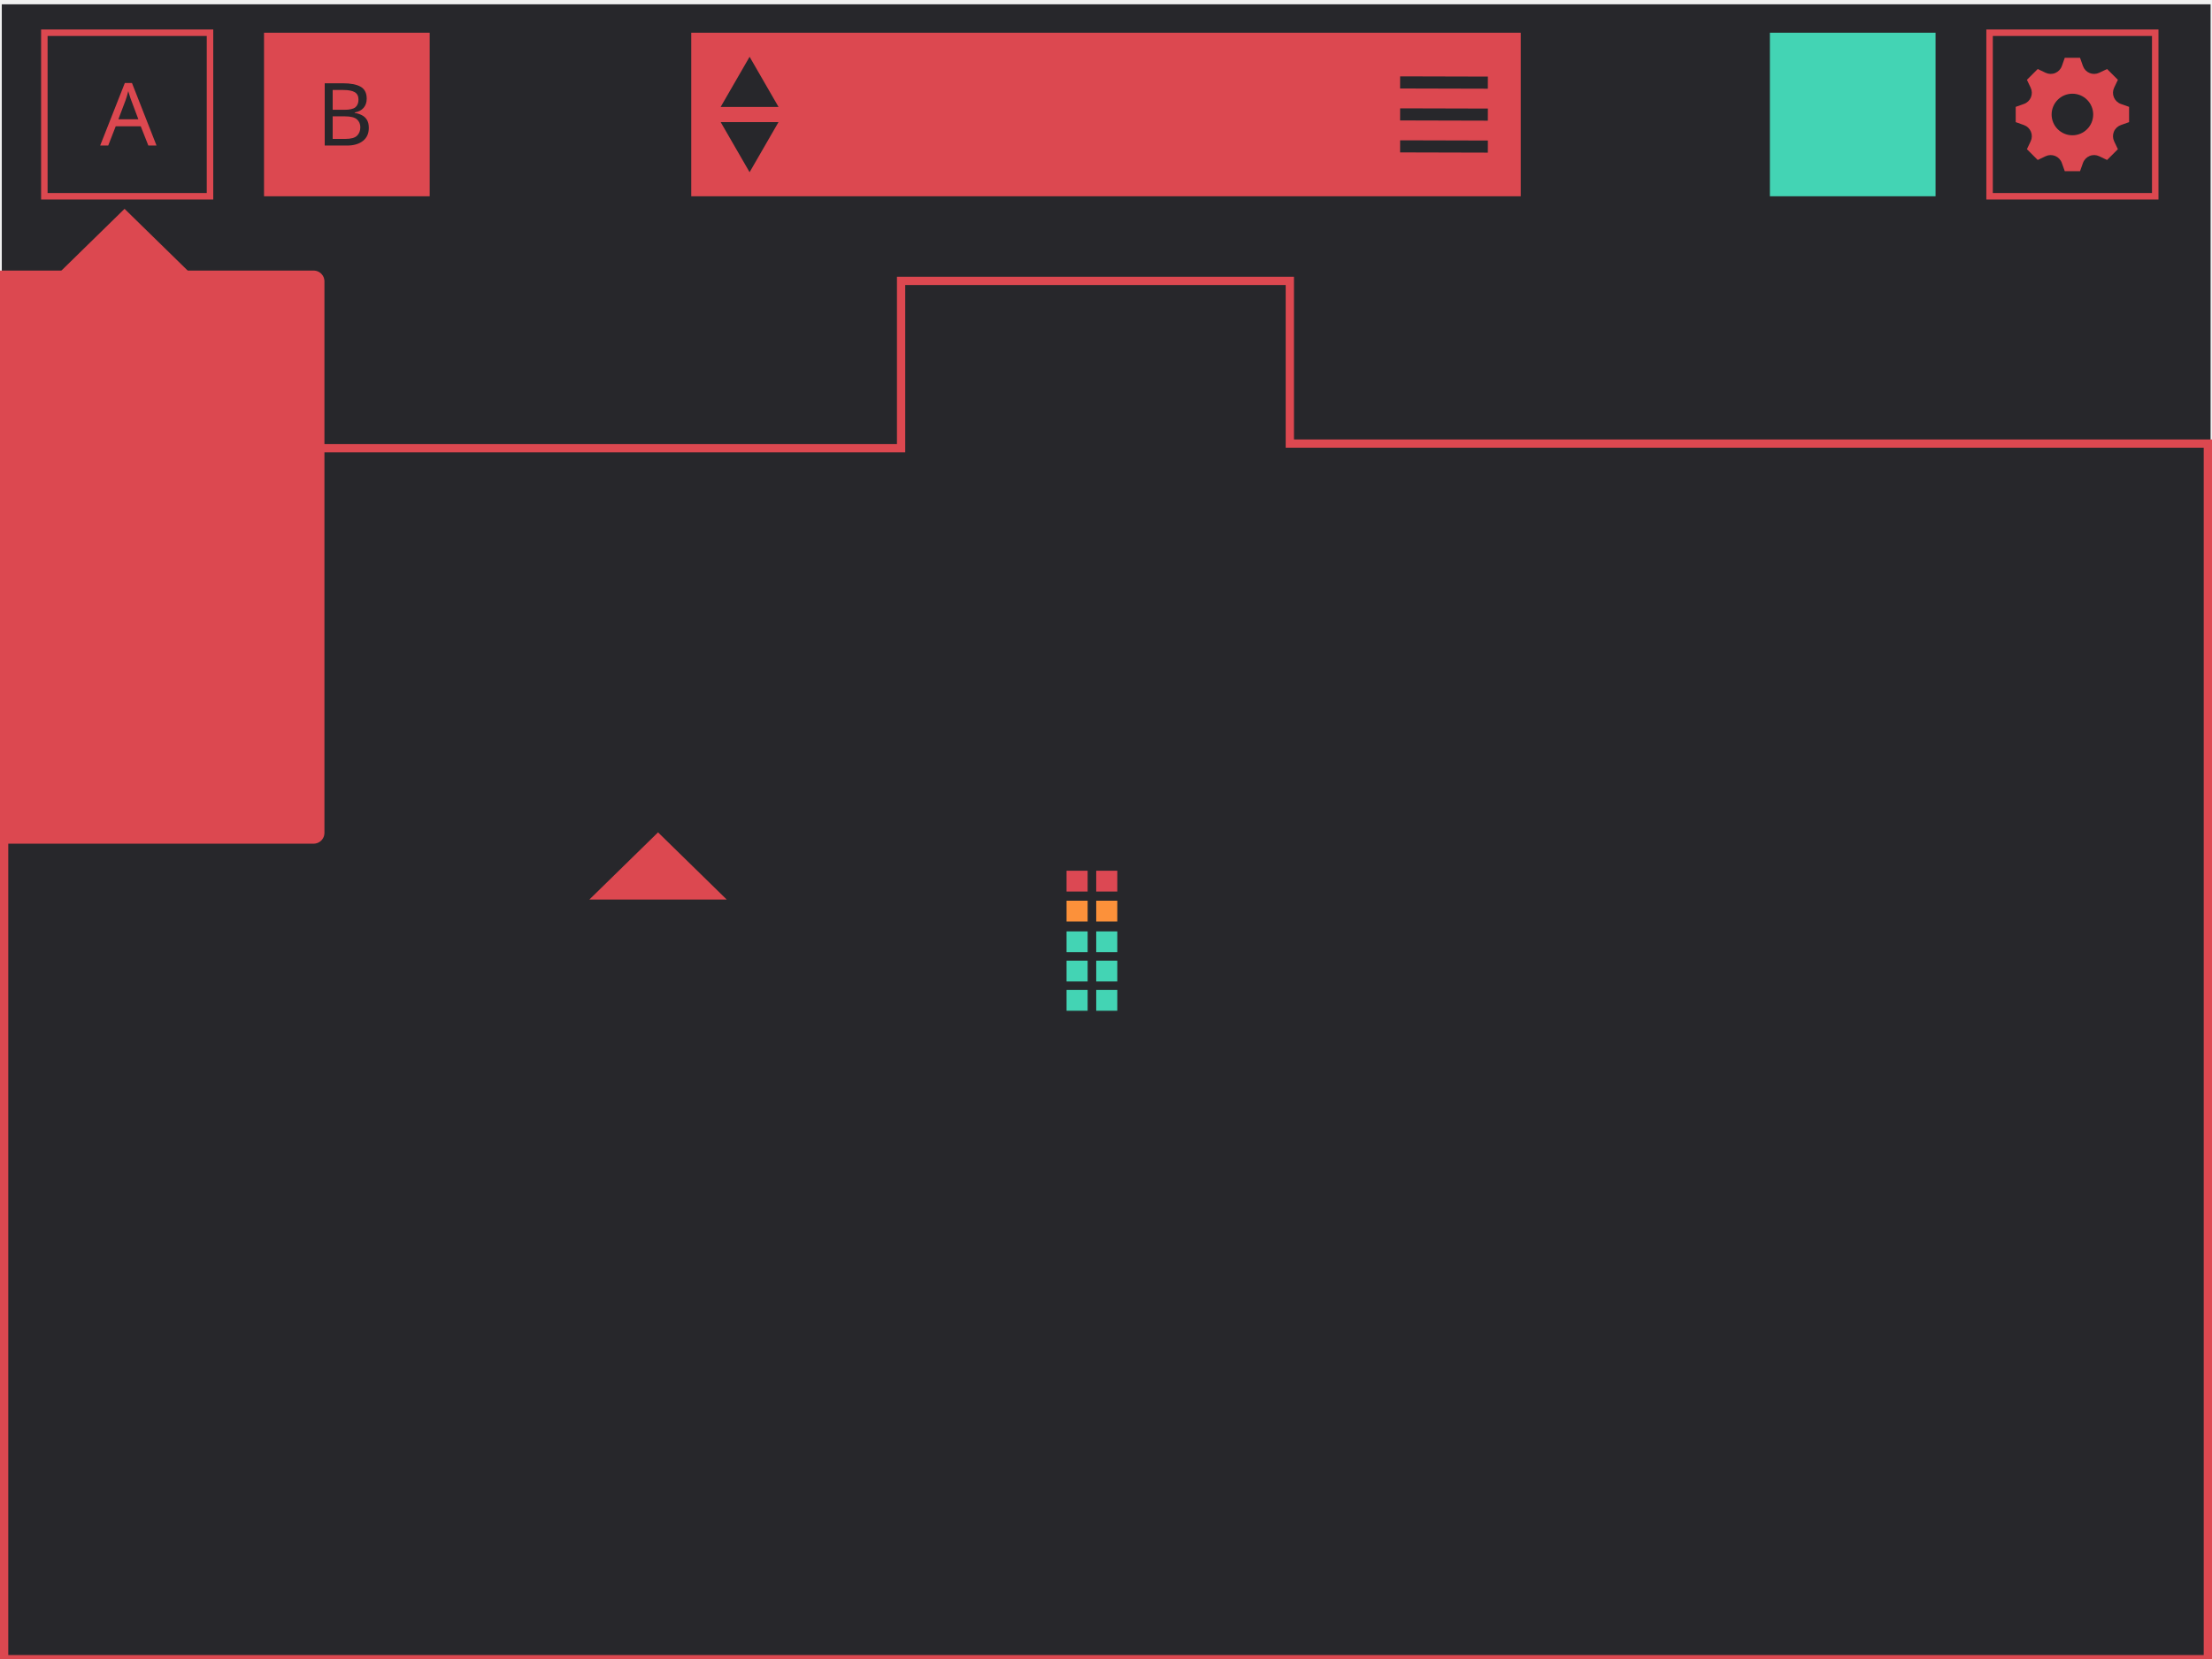
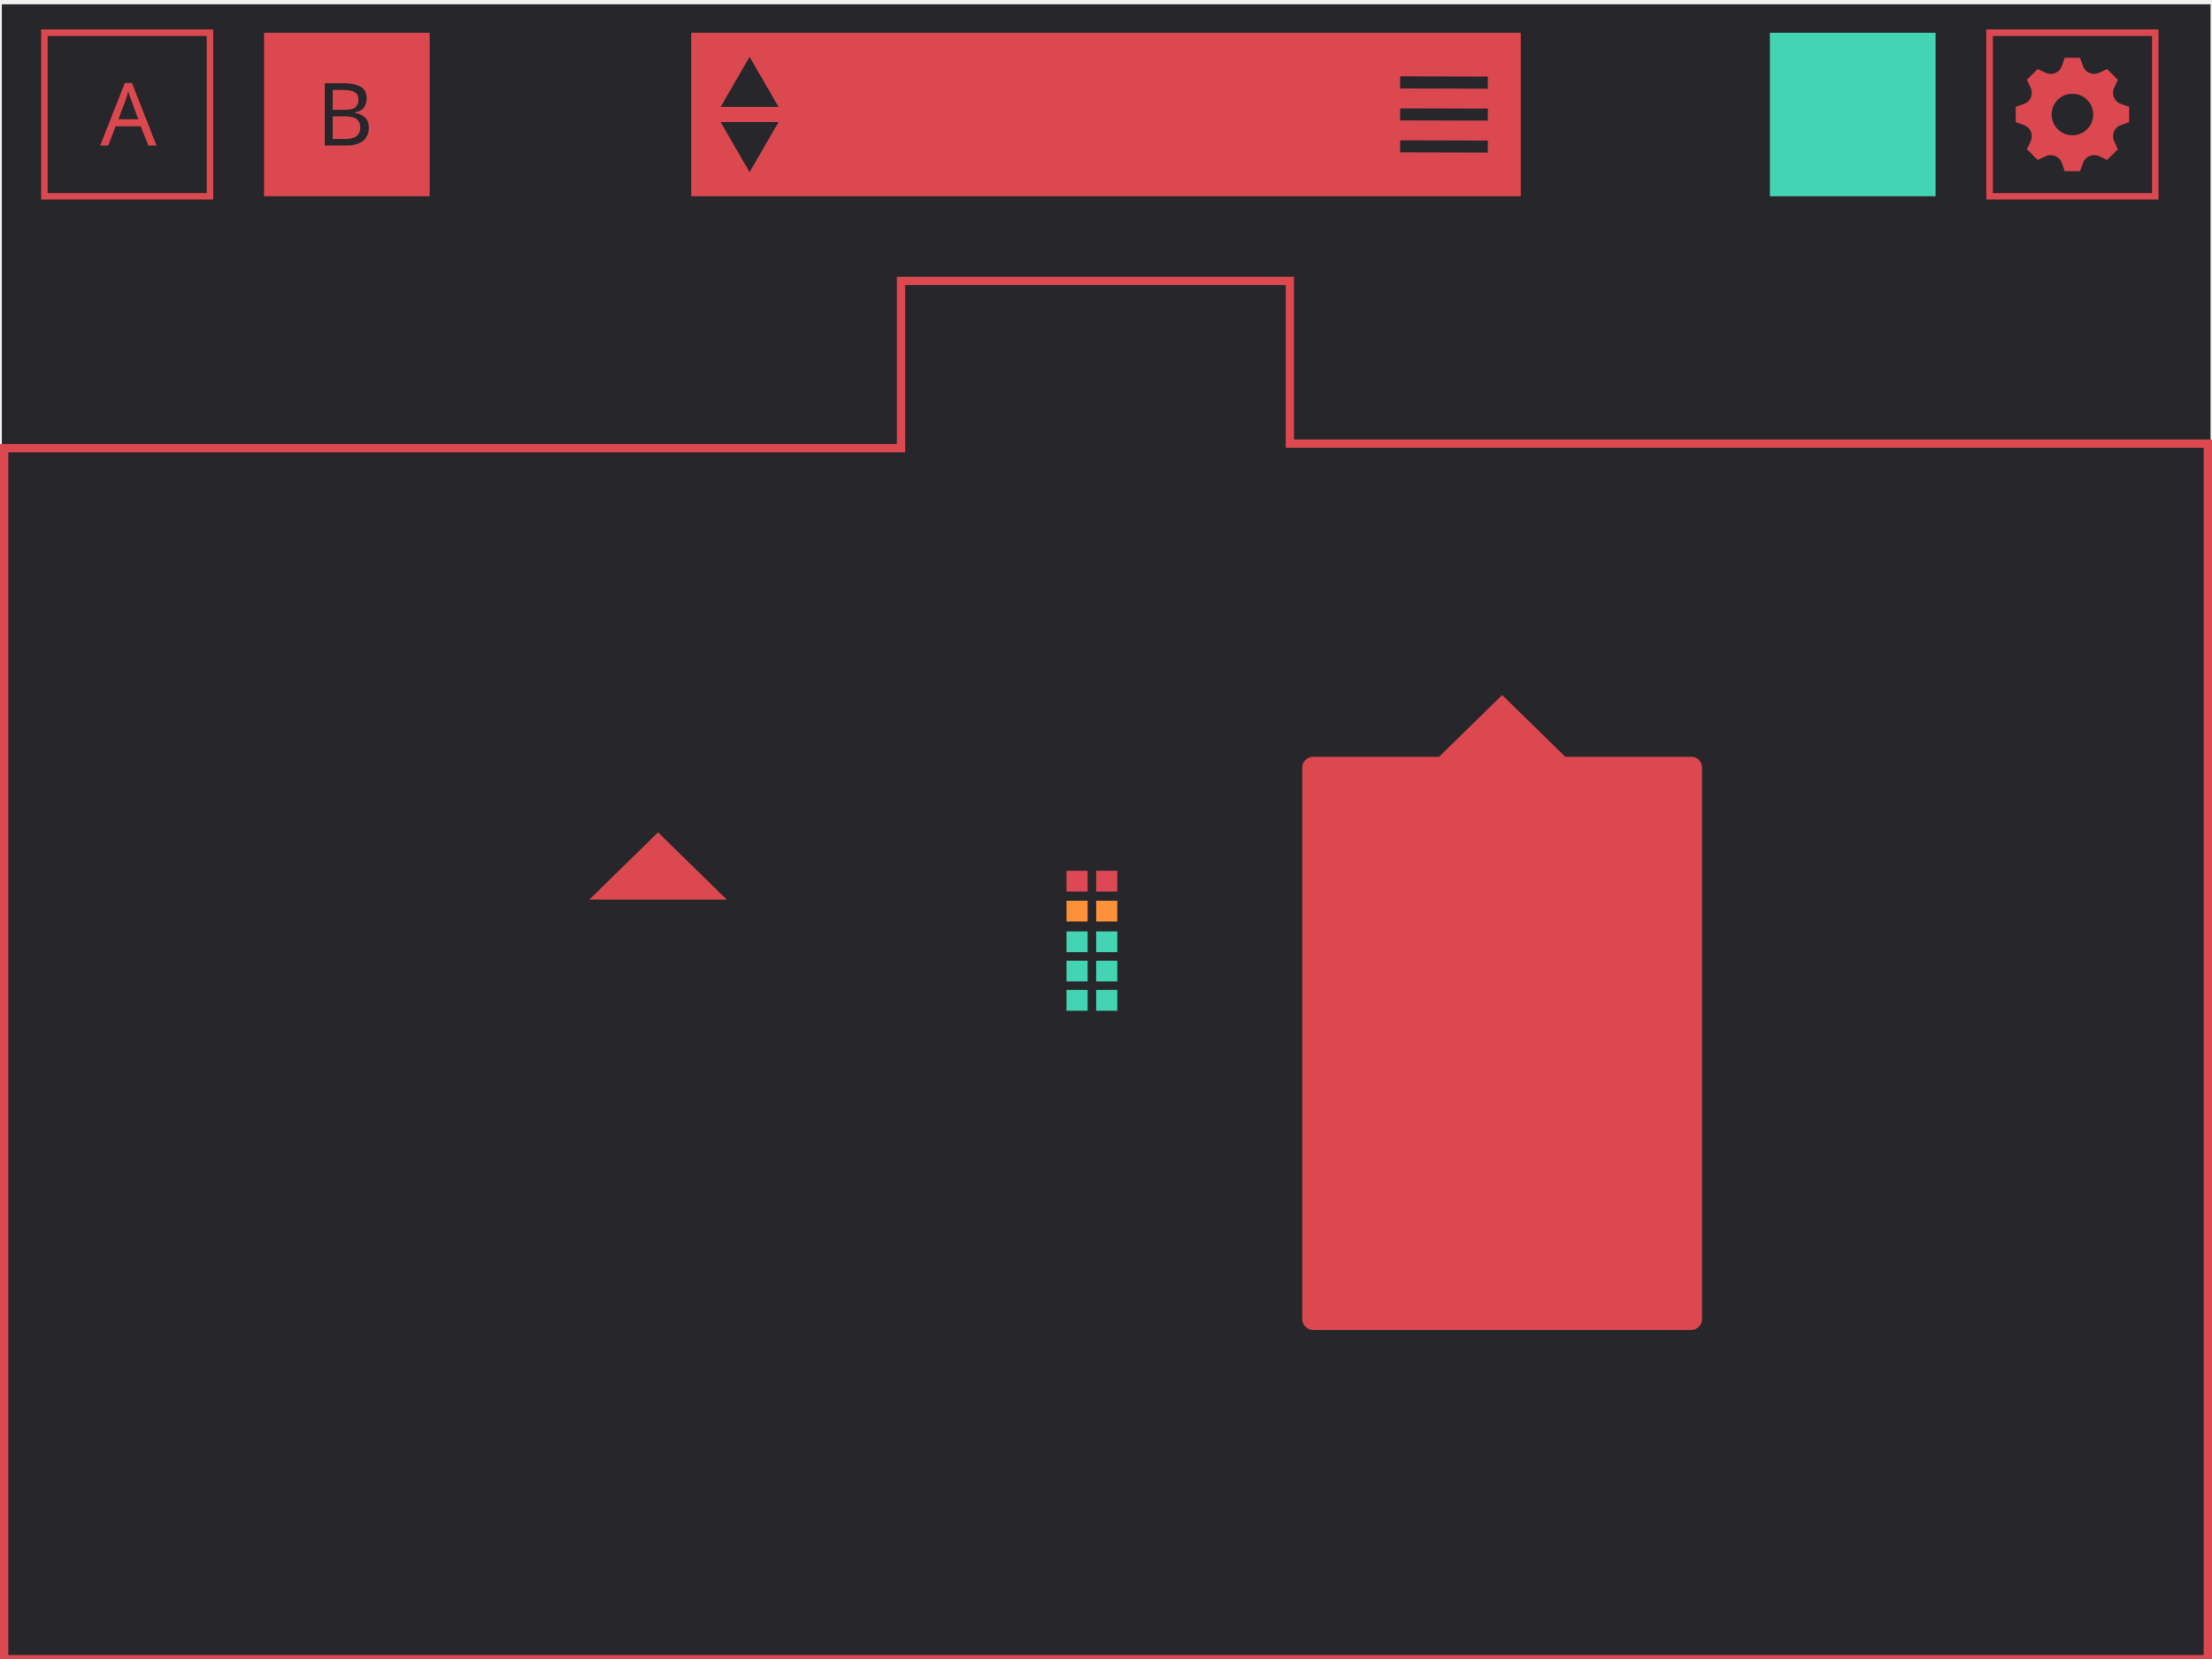
<svg xmlns="http://www.w3.org/2000/svg" width="1024" height="768" id="svg2" version="1.1">
  <defs id="defs4">
    </defs>
  <g id="layer1" transform="translate(0,-284.3622)">
    <rect style="fill:#27272b;fill-opacity:1;stroke:none" id="rect3824" width="1022.512" height="767.16" x="0.83" y="286.358" />
    <g id="g4840" transform="translate(-809.3851,-1.981964)">
      <rect y="301.496" x="829.914" height="75.707" width="76.688" id="rect4762" style="fill:none;fill-opacity:1;stroke:#dc4850;stroke-width:3;stroke-miterlimit:4;stroke-dasharray:none;stroke-opacity:1" />
      <text transform="scale(1.006463,0.9935782)" id="text3852" y="356.008" x="850.261" style="font-style:normal;font-variant:normal;font-weight:normal;font-stretch:normal;font-size:40.638px;line-height:125%;font-family:'DIN Alternate';-inkscape-font-specification:'DIN Alternate';letter-spacing:0px;word-spacing:0px;fill:#dc4850;fill-opacity:1;stroke:none" xml:space="preserve">
        <tspan style="font-style:normal;font-variant:normal;font-weight:normal;font-stretch:normal;font-size:40.638px;font-family:'DIN Alternate';-inkscape-font-specification:'DIN Alternate';fill:#dc4850;fill-opacity:1" y="356.008" x="850.261" id="tspan3854">A</tspan>
      </text>
    </g>
    <g id="g4835" transform="translate(-799.7153,-1.981934)">
      <rect style="fill:#dc4850;fill-opacity:1;stroke:none" id="rect3814" width="76.688" height="75.707" x="921.94" y="301.496" />
      <text transform="scale(1.006463,0.9935782)" xml:space="preserve" style="font-style:normal;font-variant:normal;font-weight:normal;font-stretch:normal;font-size:40.638px;line-height:125%;font-family:'DIN Alternate';-inkscape-font-specification:'DIN Alternate';letter-spacing:0px;word-spacing:0px;fill:#27272b;fill-opacity:1;stroke:none" x="940" y="356.008" id="text3856">
        <tspan id="tspan3858" x="940" y="356.008" style="font-style:normal;font-variant:normal;font-weight:normal;font-stretch:normal;font-size:40.638px;font-family:'DIN Alternate';-inkscape-font-specification:'DIN Alternate';fill:#27272b;fill-opacity:1">B</tspan>
      </text>
    </g>
    <g id="g4850" transform="translate(7.872812)">
      <rect y="299.514" x="312.127" height="75.707" width="384" id="rect4751" style="fill:#dc4850;fill-opacity:1;stroke:none" />
      <flowRoot transform="matrix(1.022512,0,0,1.009421,172.372,293.1033)" style="font-style:normal;font-variant:normal;font-weight:normal;font-stretch:normal;font-size:40px;line-height:125%;font-family:'DIN Alternate';-inkscape-font-specification:'DIN Alternate';letter-spacing:0px;word-spacing:0px;fill:#27272b;fill-opacity:1;stroke:none;stroke-opacity:1" id="flowRoot3844" xml:space="preserve">
        <flowRegion style="font-style:normal;font-variant:normal;font-weight:normal;font-stretch:normal;font-family:'DIN Alternate';-inkscape-font-specification:'DIN Alternate';fill:#27272b;fill-opacity:1;stroke:none;stroke-opacity:1" id="flowRegion3846">
          <rect style="font-style:normal;font-variant:normal;font-weight:normal;font-stretch:normal;font-size:40px;font-family:'DIN Alternate';-inkscape-font-specification:'DIN Alternate';fill:#27272b;fill-opacity:1;stroke:none;stroke-opacity:1" y="20.252" x="253.689" height="60.757" width="334.698" id="rect3848" />
        </flowRegion>
        <flowPara id="flowPara3850" style="font-size:39.372px">Untitled</flowPara>
      </flowRoot>
    </g>
    <text xml:space="preserve" style="font-style:normal;font-variant:normal;font-weight:normal;font-stretch:normal;font-size:54.804px;line-height:125%;font-family:Sans;-inkscape-font-specification:Helvetica;letter-spacing:0px;word-spacing:0px;fill:#000000;fill-opacity:1;stroke:none" x="-121.998" y="468.566" id="text3852-9" transform="scale(0.8852266,1.129654)">
      <tspan id="tspan3854-7" x="-121.998" y="468.566" style="font-style:normal;font-variant:normal;font-weight:normal;font-stretch:normal;font-size:54.804px;font-family:Exo;-inkscape-font-specification:Exo" />
    </text>
    <g id="g4764" style="stroke:#27272b;stroke-width:5.981;stroke-miterlimit:4;stroke-dasharray:none;stroke-opacity:1" transform="matrix(0.9373916,0,0,0.9373916,-35.72515,21.12202)">
      <path id="path3982-0" d="m 729.554,321.522 43.331,0.112 0,0 0,0" style="fill:#27272b;fill-opacity:1;stroke:#27272b;stroke-width:5.981;stroke-linecap:butt;stroke-linejoin:miter;stroke-miterlimit:4;stroke-dasharray:none;stroke-opacity:1" />
      <path style="fill:#27272b;fill-opacity:1;stroke:#27272b;stroke-width:5.981;stroke-linecap:butt;stroke-linejoin:miter;stroke-miterlimit:4;stroke-dasharray:none;stroke-opacity:1" d="m 729.554,337.311 43.331,0.112 0,0 0,0" id="path4007" />
      <path id="path4011" d="m 729.554,353.1 43.331,0.112 0,0 0,0" style="fill:#27272b;fill-opacity:1;stroke:#27272b;stroke-width:5.981;stroke-linecap:butt;stroke-linejoin:miter;stroke-miterlimit:4;stroke-dasharray:none;stroke-opacity:1" />
    </g>
    <flowRoot transform="matrix(1.022512,0,0,1.009421,-34.81447,399.3049)" style="font-style:normal;font-variant:normal;font-weight:normal;font-stretch:normal;font-size:40px;line-height:125%;font-family:'DIN Alternate';-inkscape-font-specification:'DIN Alternate';letter-spacing:0px;word-spacing:0px;fill:#ffffff;fill-opacity:1;stroke:none;" id="flowRoot4261" xml:space="preserve">
      <flowRegion id="flowRegion4263" style="font-style:normal;font-variant:normal;font-weight:normal;font-stretch:normal;font-family:'DIN Alternate';-inkscape-font-specification:'DIN Alternate';fill:#ffffff;fill-opacity:1;">
        <rect style="font-style:normal;font-variant:normal;font-weight:normal;font-stretch:normal;font-size:40px;font-family:'DIN Alternate';-inkscape-font-specification:'DIN Alternate';fill:#ffffff;fill-opacity:1;" y="20.252" x="253.689" height="60.757" width="334.698" id="rect4265" />
      </flowRegion>
      <flowPara id="flowPara4269">Operator</flowPara>
      <flowPara id="flowPara4273" />
    </flowRoot>
    <path style="fill:#27272b;fill-opacity:1;fill-rule:evenodd;stroke:#dc4850;stroke-width:3.83;stroke-linecap:butt;stroke-linejoin:miter;stroke-miterlimit:4;stroke-dasharray:none;stroke-opacity:1" d="m 1.915,491.863 415.223,0 0,-77.47 179.966,0 0,75.318 424.981,0 0,562.737 -1020.17,0 z" id="path4673" />
    <flowRoot xml:space="preserve" id="flowRoot3844-3" style="font-style:normal;font-variant:normal;font-weight:normal;font-stretch:normal;font-size:40px;line-height:125%;font-family:'DIN Alternate';-inkscape-font-specification:'DIN Alternate';letter-spacing:0px;word-spacing:0px;fill:#ffffff;fill-opacity:1;stroke:none;" transform="matrix(1.022512,0,0,1.009421,186.7453,403.5141)">
      <flowRegion id="flowRegion3846-1" style="font-style:normal;font-variant:normal;font-weight:normal;font-stretch:normal;font-family:'DIN Alternate';-inkscape-font-specification:'DIN Alternate';fill:#ffffff;fill-opacity:1;">
        <rect id="rect3848-6" width="334.698" height="60.757" x="253.689" y="20.252" style="font-style:normal;font-variant:normal;font-weight:normal;font-stretch:normal;font-size:40px;font-family:'DIN Alternate';-inkscape-font-specification:'DIN Alternate';fill:#ffffff;fill-opacity:1;" />
      </flowRegion>
      <flowPara id="flowPara3850-8">Master</flowPara>
      <flowPara id="flowPara4259" />
    </flowRoot>
    <flowRoot xml:space="preserve" id="flowRoot4275" style="font-style:normal;font-variant:normal;font-weight:normal;font-stretch:normal;font-size:40px;line-height:125%;font-family:'DIN Alternate';-inkscape-font-specification:'DIN Alternate';letter-spacing:0px;word-spacing:0px;fill:#ffffff;fill-opacity:1;stroke:none;" transform="matrix(1.022512,0,0,1.009421,395.1035,403.5535)">
      <flowRegion id="flowRegion4277" style="font-style:normal;font-variant:normal;font-weight:normal;font-stretch:normal;font-family:'DIN Alternate';-inkscape-font-specification:'DIN Alternate';fill:#ffffff;fill-opacity:1;">
        <rect id="rect4279" width="334.698" height="60.757" x="253.689" y="20.252" style="font-style:normal;font-variant:normal;font-weight:normal;font-stretch:normal;font-size:40px;font-family:'DIN Alternate';-inkscape-font-specification:'DIN Alternate';fill:#ffffff;fill-opacity:1;" />
      </flowRegion>
      <flowPara id="flowPara4283">Effect</flowPara>
    </flowRoot>
    <flowRoot xml:space="preserve" id="flowRoot4295" style="font-style:normal;font-variant:normal;font-weight:normal;font-stretch:normal;font-size:40px;line-height:125%;font-family:'DIN Alternate';-inkscape-font-specification:'DIN Alternate';letter-spacing:0px;word-spacing:0px;fill:#ffffff;fill-opacity:1;stroke:none;" transform="matrix(1.022512,0,0,1.009421,566.1264,399.1866)">
      <flowRegion id="flowRegion4297" style="font-style:normal;font-variant:normal;font-weight:normal;font-stretch:normal;font-family:'DIN Alternate';-inkscape-font-specification:'DIN Alternate';fill:#ffffff;fill-opacity:1;">
        <rect id="rect4299" width="334.698" height="60.757" x="253.689" y="20.252" style="font-style:normal;font-variant:normal;font-weight:normal;font-stretch:normal;font-size:40px;font-family:'DIN Alternate';-inkscape-font-specification:'DIN Alternate';fill:#ffffff;fill-opacity:1;" />
      </flowRegion>
      <flowPara id="flowPara4301">Envelope</flowPara>
      <flowPara id="flowPara4303" />
    </flowRoot>
    <flowRoot transform="matrix(1.022512,0,0,1.009421,-190.5796,403.6323)" style="font-style:normal;font-variant:normal;font-weight:normal;font-stretch:normal;font-size:40px;line-height:125%;font-family:'DIN Alternate';-inkscape-font-specification:'DIN Alternate';letter-spacing:0px;word-spacing:0px;fill:#ffffff;fill-opacity:1;stroke:none;" id="flowRoot4287" xml:space="preserve">
      <flowRegion id="flowRegion4289" style="font-style:normal;font-variant:normal;font-weight:normal;font-stretch:normal;font-family:'DIN Alternate';-inkscape-font-specification:'DIN Alternate';fill:#ffffff;fill-opacity:1;">
        <rect style="font-style:normal;font-variant:normal;font-weight:normal;font-stretch:normal;font-size:40px;font-family:'DIN Alternate';-inkscape-font-specification:'DIN Alternate';fill:#ffffff;fill-opacity:1;" y="20.252" x="253.689" height="60.757" width="334.698" id="rect4291" />
      </flowRegion>
      <flowPara id="flowPara4293">LFO</flowPara>
    </flowRoot>
    <flowRoot xml:space="preserve" id="flowRoot4972" style="font-style:normal;font-weight:normal;font-size:40px;line-height:125%;font-family:sans-serif;letter-spacing:0px;word-spacing:0px;fill:#000000;fill-opacity:1;stroke:none;stroke-width:1px;stroke-linecap:butt;stroke-linejoin:miter;stroke-opacity:1" transform="translate(0,356.3622)">
      <flowRegion id="flowRegion4974">
        <rect id="rect4976" width="75.68" height="42.637" x="-235.568" y="274.962" />
      </flowRegion>
      <flowPara id="flowPara4978">RAtioRat</flowPara>
    </flowRoot>
    <flowRoot xml:space="preserve" id="flowRoot5572" style="font-style:normal;font-weight:normal;font-size:40px;line-height:125%;font-family:sans-serif;letter-spacing:0px;word-spacing:0px;fill:#000000;fill-opacity:1;stroke:none;stroke-width:1px;stroke-linecap:butt;stroke-linejoin:miter;stroke-opacity:1" transform="translate(0,356.3622)">
      <flowRegion id="flowRegion5574">
        <rect id="rect5576" width="81.01" height="67.153" x="-241.964" y="351.708" />
      </flowRegion>
      <flowPara id="flowPara5578">OPEAL</flowPara>
    </flowRoot>
    <text xml:space="preserve" style="font-style:normal;font-weight:normal;font-size:41.315px;line-height:125%;font-family:sans-serif;letter-spacing:0px;word-spacing:0px;fill:#000000;fill-opacity:1;stroke:none;stroke-width:1px;stroke-linecap:butt;stroke-linejoin:miter;stroke-opacity:1" x="238.75" y="930.736" id="text5699">
      <tspan id="tspan5701" x="238.75" y="930.736" style="font-style:normal;font-variant:normal;font-weight:normal;font-stretch:normal;font-family:'DIN Alternate';-inkscape-font-specification:'DIN Alternate'" />
    </text>
    <g id="g5845">
      <path d="m 360.407,333.86 -13.398,0 -13.398,0 6.699,-11.603 6.699,-11.603 6.699,11.603 z" id="path4581" style="fill:#27272b;fill-opacity:1;stroke:none;stroke-width:7.26;stroke-linecap:butt;stroke-linejoin:miter;stroke-miterlimit:4;stroke-dasharray:none;stroke-opacity:1" />
      <path transform="scale(1,-1)" style="fill:#27272b;fill-opacity:1;stroke:none;stroke-width:7.26;stroke-linecap:butt;stroke-linejoin:miter;stroke-miterlimit:4;stroke-dasharray:none;stroke-opacity:1" id="path4583" d="m 360.407,-340.874 -13.398,-10e-6 -13.398,0 6.699,-11.603 6.699,-11.603 6.699,11.603 z" />
    </g>
    <g id="g4769" transform="matrix(1.119089,0,0,1.119089,180.1015,342.3133)">
      <rect style="fill:#fc913a;fill-opacity:1;stroke:none" id="rect4110" width="8.719" height="8.608" x="280.264" y="320.806" />
      <rect style="fill:#43d4b4;fill-opacity:1;stroke:none" id="rect4112" width="8.719" height="8.608" x="280.264" y="357.722" />
      <rect style="fill:#dc4853;fill-opacity:1;stroke:none" id="rect4116" width="8.719" height="8.608" x="280.264" y="308.405" />
      <rect y="320.806" x="292.534" height="8.608" width="8.719" id="rect4136" style="fill:#fc913a;fill-opacity:1;stroke:none" />
      <rect y="357.722" x="292.534" height="8.608" width="8.719" id="rect4138" style="fill:#43d4b4;fill-opacity:1;stroke:none" />
      <rect y="308.405" x="292.534" height="8.608" width="8.719" id="rect4206" style="fill:#dc4853;fill-opacity:1;stroke:none" />
      <rect y="345.609" x="280.264" height="8.608" width="8.719" id="rect4208" style="fill:#43d4b4;fill-opacity:1;stroke:none" />
      <rect style="fill:#43d4b4;fill-opacity:1;stroke:none" id="rect4210" width="8.719" height="8.608" x="292.534" y="345.609" />
      <rect style="fill:#43d4b4;fill-opacity:1;stroke:none" id="rect4212" width="8.719" height="8.608" x="280.264" y="333.496" />
      <rect y="333.496" x="292.534" height="8.608" width="8.719" id="rect4214" style="fill:#43d4b4;fill-opacity:1;stroke:none" />
    </g>
    <rect style="fill:#43d4b4;fill-opacity:1;stroke:none" id="rect4694" width="76.688" height="75.707" x="-896.026" y="299.514" transform="scale(-1,1)" />
    <g id="g5830">
      <rect transform="scale(-1,1)" style="fill:none;fill-opacity:1;stroke:#dc4850;stroke-width:3;stroke-miterlimit:4;stroke-dasharray:none;stroke-opacity:1" id="rect4686" width="76.688" height="75.707" x="-997.722" y="299.514" />
      <path style="fill:#dc4850;fill-opacity:1" id="gear-icon" d="m 985.621,340.901 0,-7.068 -3.819,-1.358 c -1.456,-0.518 -2.628,-1.63 -3.22,-3.058 -2.6e-4,-5.1e-4 -5.1e-4,-10e-4 -7.6e-4,-0.002 -0.594,-1.431 -0.552,-3.047 0.113,-4.446 l 1.739,-3.659 -4.998,-4.998 -3.659,1.739 c -1.399,0.665 -3.017,0.707 -4.447,0.113 -6.4e-4,-2.5e-4 -10e-4,-3.8e-4 -0.002,-6.3e-4 -1.429,-0.592 -2.539,-1.762 -3.057,-3.22 l -1.359,-3.82 -7.068,0 -1.358,3.819 c -0.518,1.456 -1.63,2.628 -3.058,3.22 -6.4e-4,2.5e-4 -10e-4,5.1e-4 -0.002,6.4e-4 -1.431,0.594 -3.047,0.552 -4.447,-0.113 l -3.659,-1.739 -4.998,4.998 1.739,3.659 c 0.665,1.399 0.706,3.017 0.113,4.447 -2.6e-4,5e-4 -5.1e-4,10e-4 -7.7e-4,0.002 -0.592,1.429 -1.762,2.539 -3.219,3.057 l -3.82,1.358 0,7.068 3.819,1.358 c 1.456,0.518 2.628,1.63 3.22,3.057 2.6e-4,6.4e-4 3.8e-4,10e-4 6.4e-4,0.002 0.594,1.431 0.552,3.047 -0.113,4.447 l -1.739,3.659 4.998,4.998 3.659,-1.739 c 1.399,-0.665 3.017,-0.707 4.447,-0.113 6.4e-4,3.2e-4 10e-4,5.4e-4 0.002,7.6e-4 1.429,0.592 2.539,1.762 3.057,3.219 l 1.359,3.82 7.068,0 1.35,-3.795 c 0.523,-1.47 1.644,-2.653 3.085,-3.252 6.3e-4,-2.1e-4 10e-4,-5.4e-4 0.002,-7.6e-4 1.418,-0.59 3.018,-0.549 4.405,0.11 l 3.682,1.75 4.998,-4.998 -1.74,-3.661 c -0.664,-1.397 -0.706,-3.014 -0.113,-4.443 2.5e-4,-6.3e-4 5.1e-4,-0.001 7.6e-4,-0.002 0.593,-1.43 1.764,-2.541 3.223,-3.06 l 3.817,-1.357 z m -26.243,6.09 c -5.315,0 -9.624,-4.309 -9.624,-9.624 0,-5.315 4.309,-9.624 9.624,-9.624 5.315,0 9.624,4.309 9.624,9.624 0,5.315 -4.309,9.624 -9.624,9.624 z" />
    </g>
-     <rect style="fill:#dc4850;fill-opacity:1;stroke:#dc4850;stroke-width:10;stroke-linecap:butt;stroke-linejoin:round;stroke-miterlimit:4;stroke-dasharray:none;stroke-opacity:1" id="rect4588" width="175.067" height="255.307" x="-29.875" y="414.617" />
-     <path style="fill:#dc4850;fill-opacity:1;stroke:none;stroke-width:10;stroke-linecap:butt;stroke-linejoin:round;stroke-miterlimit:4;stroke-dasharray:none;stroke-opacity:1" id="path4590" d="m 769.92,680.984 -31.792,0 -31.792,0 15.896,-27.532 15.896,-27.532 15.896,27.532 z" transform="matrix(1,0,0,0.5647381,-680.4704,27.5527)" />
+     <g id="g4591" transform="translate(637.7456,225.0867)">
+       <rect y="414.617" x="-29.875" height="255.307" width="175.067" id="rect4588" style="fill:#dc4850;fill-opacity:1;stroke:#dc4850;stroke-width:10;stroke-linecap:butt;stroke-linejoin:round;stroke-miterlimit:4;stroke-dasharray:none;stroke-opacity:1" />
+       <path transform="matrix(1,0,0,0.5647381,-680.4704,27.5527)" d="m 769.92,680.984 -31.792,0 -31.792,0 15.896,-27.532 15.896,-27.532 15.896,27.532 z" id="path4590" style="fill:#dc4850;fill-opacity:1;stroke:none;stroke-width:10;stroke-linecap:butt;stroke-linejoin:round;stroke-miterlimit:4;stroke-dasharray:none;stroke-opacity:1" />
+     </g>
    <path transform="matrix(1,0,0,0.5647381,-433.5003,316.2056)" d="m 769.92,680.984 -31.792,0 -31.792,0 15.896,-27.532 15.896,-27.532 15.896,27.532 z" id="path4600" style="fill:#dc4850;fill-opacity:1;stroke:none;stroke-width:10;stroke-linecap:butt;stroke-linejoin:round;stroke-miterlimit:4;stroke-dasharray:none;stroke-opacity:1" />
  </g>
</svg>
